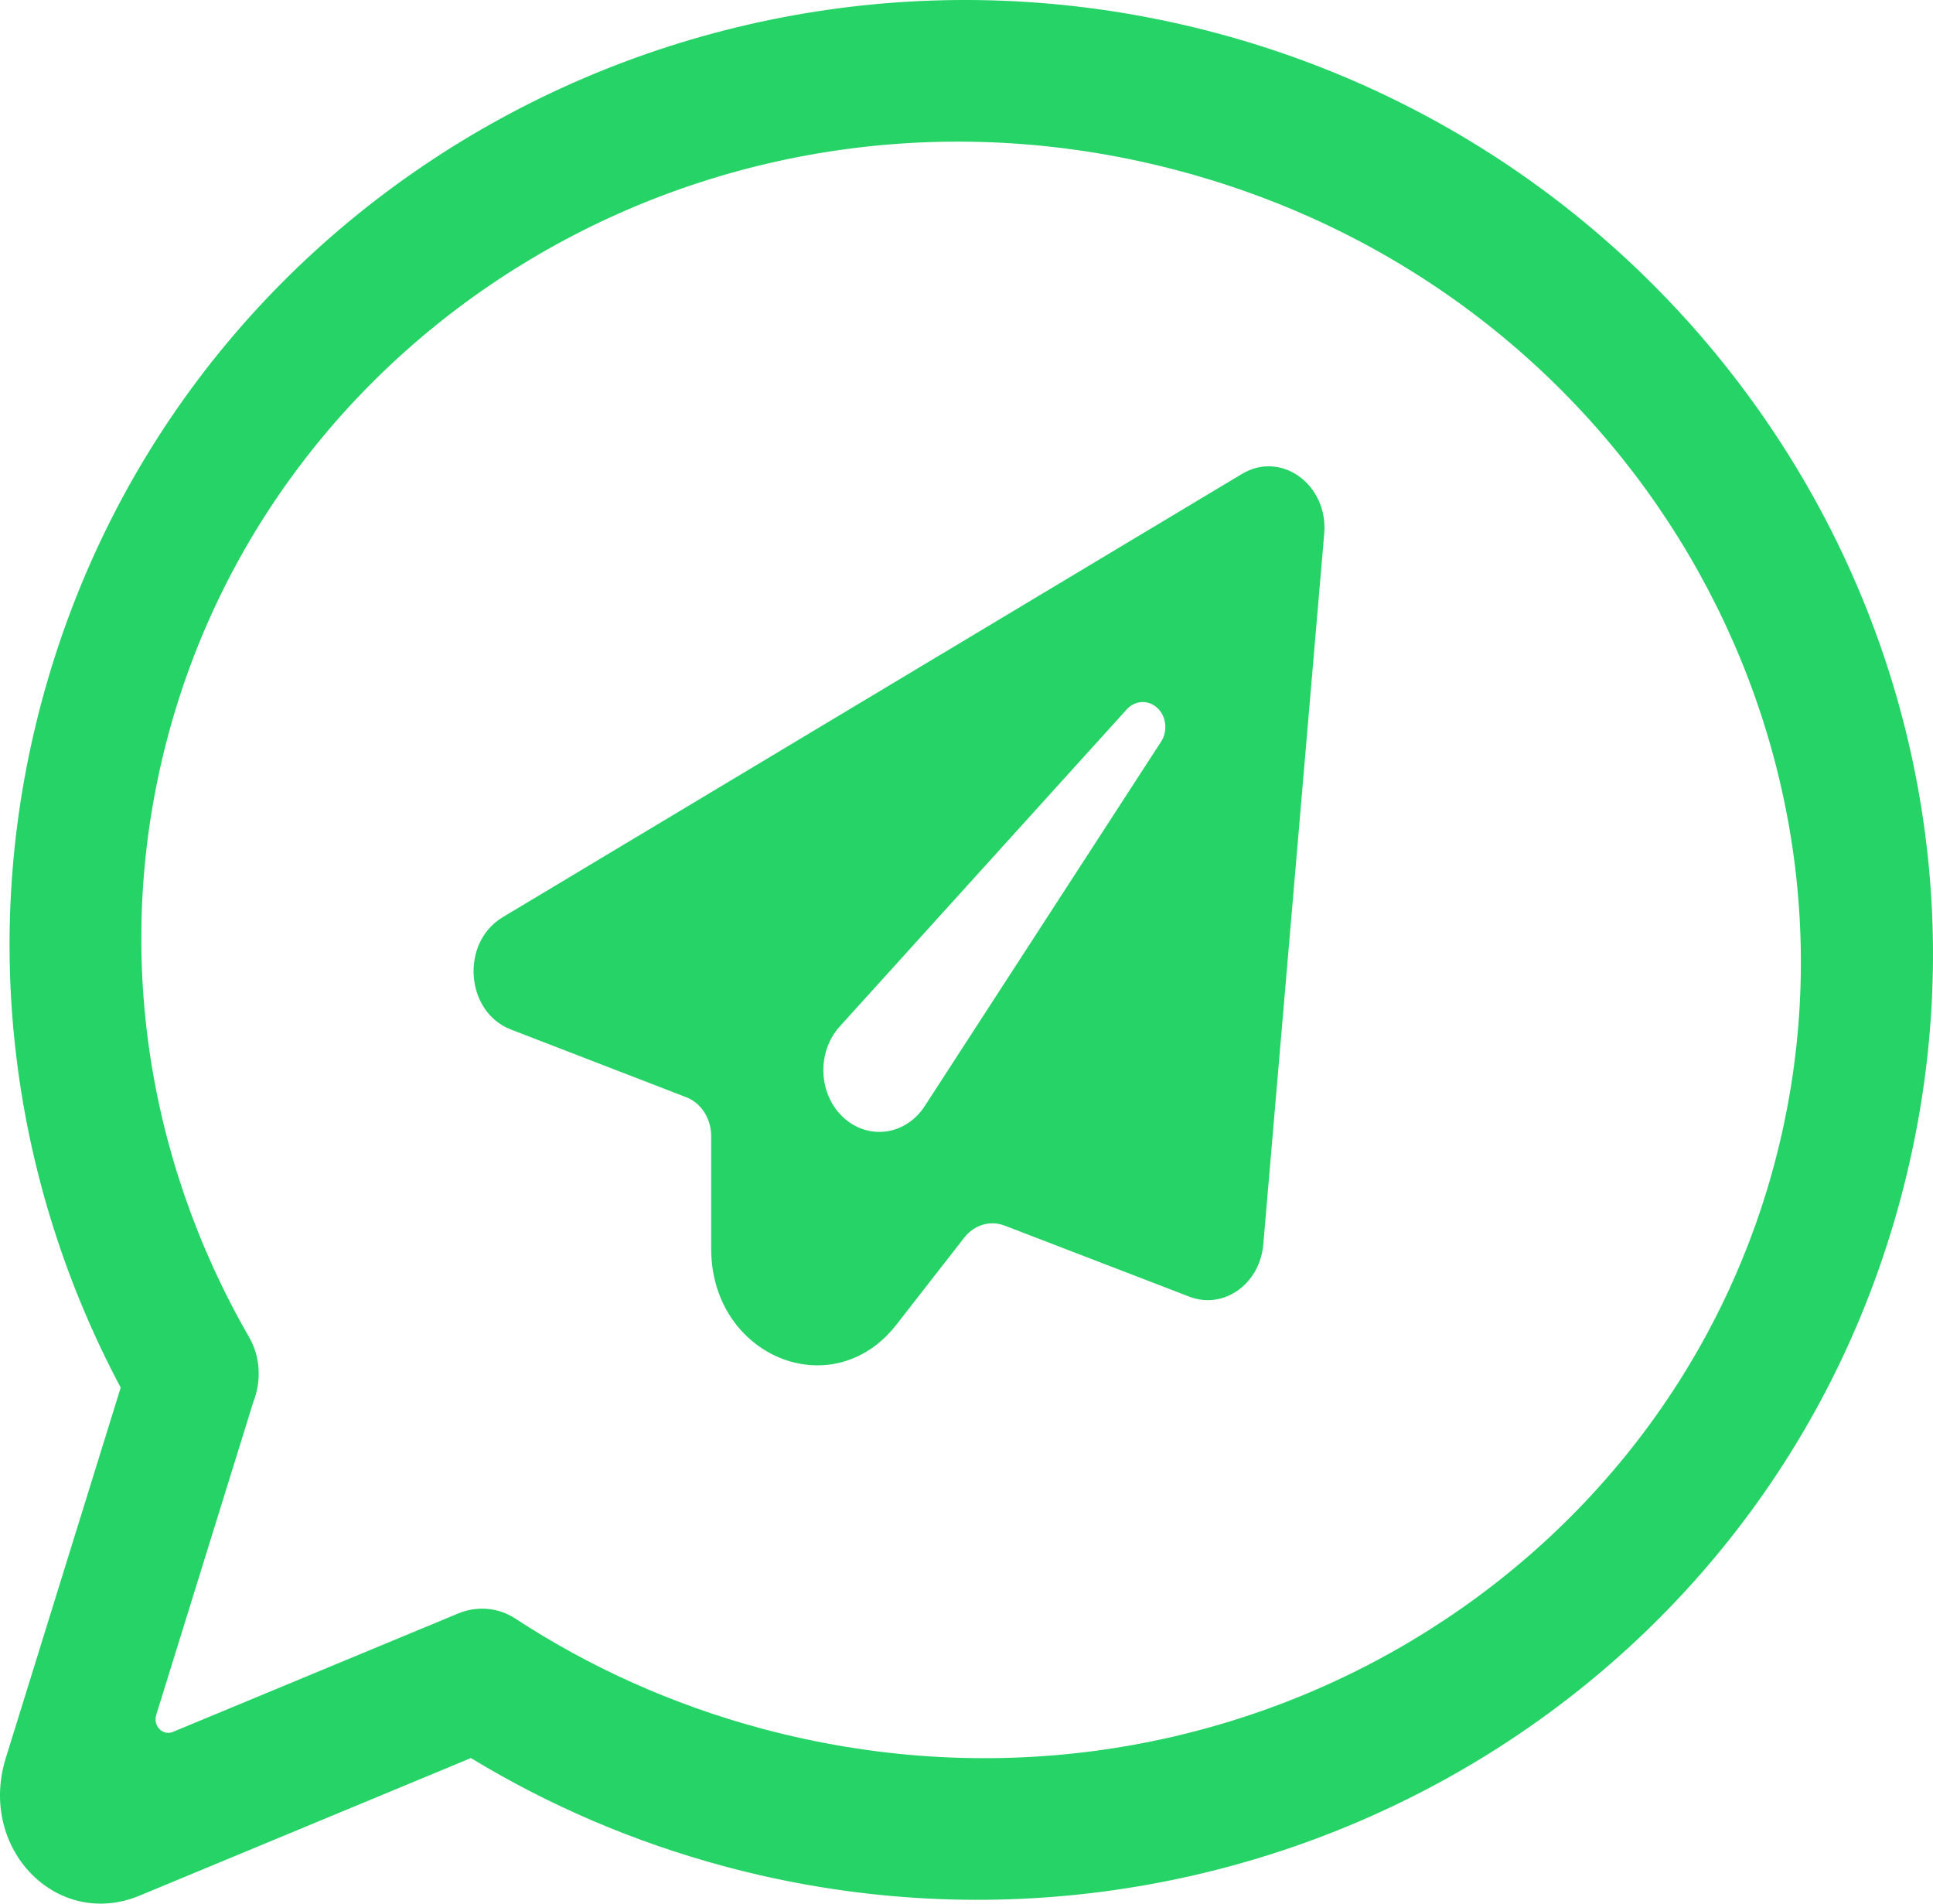
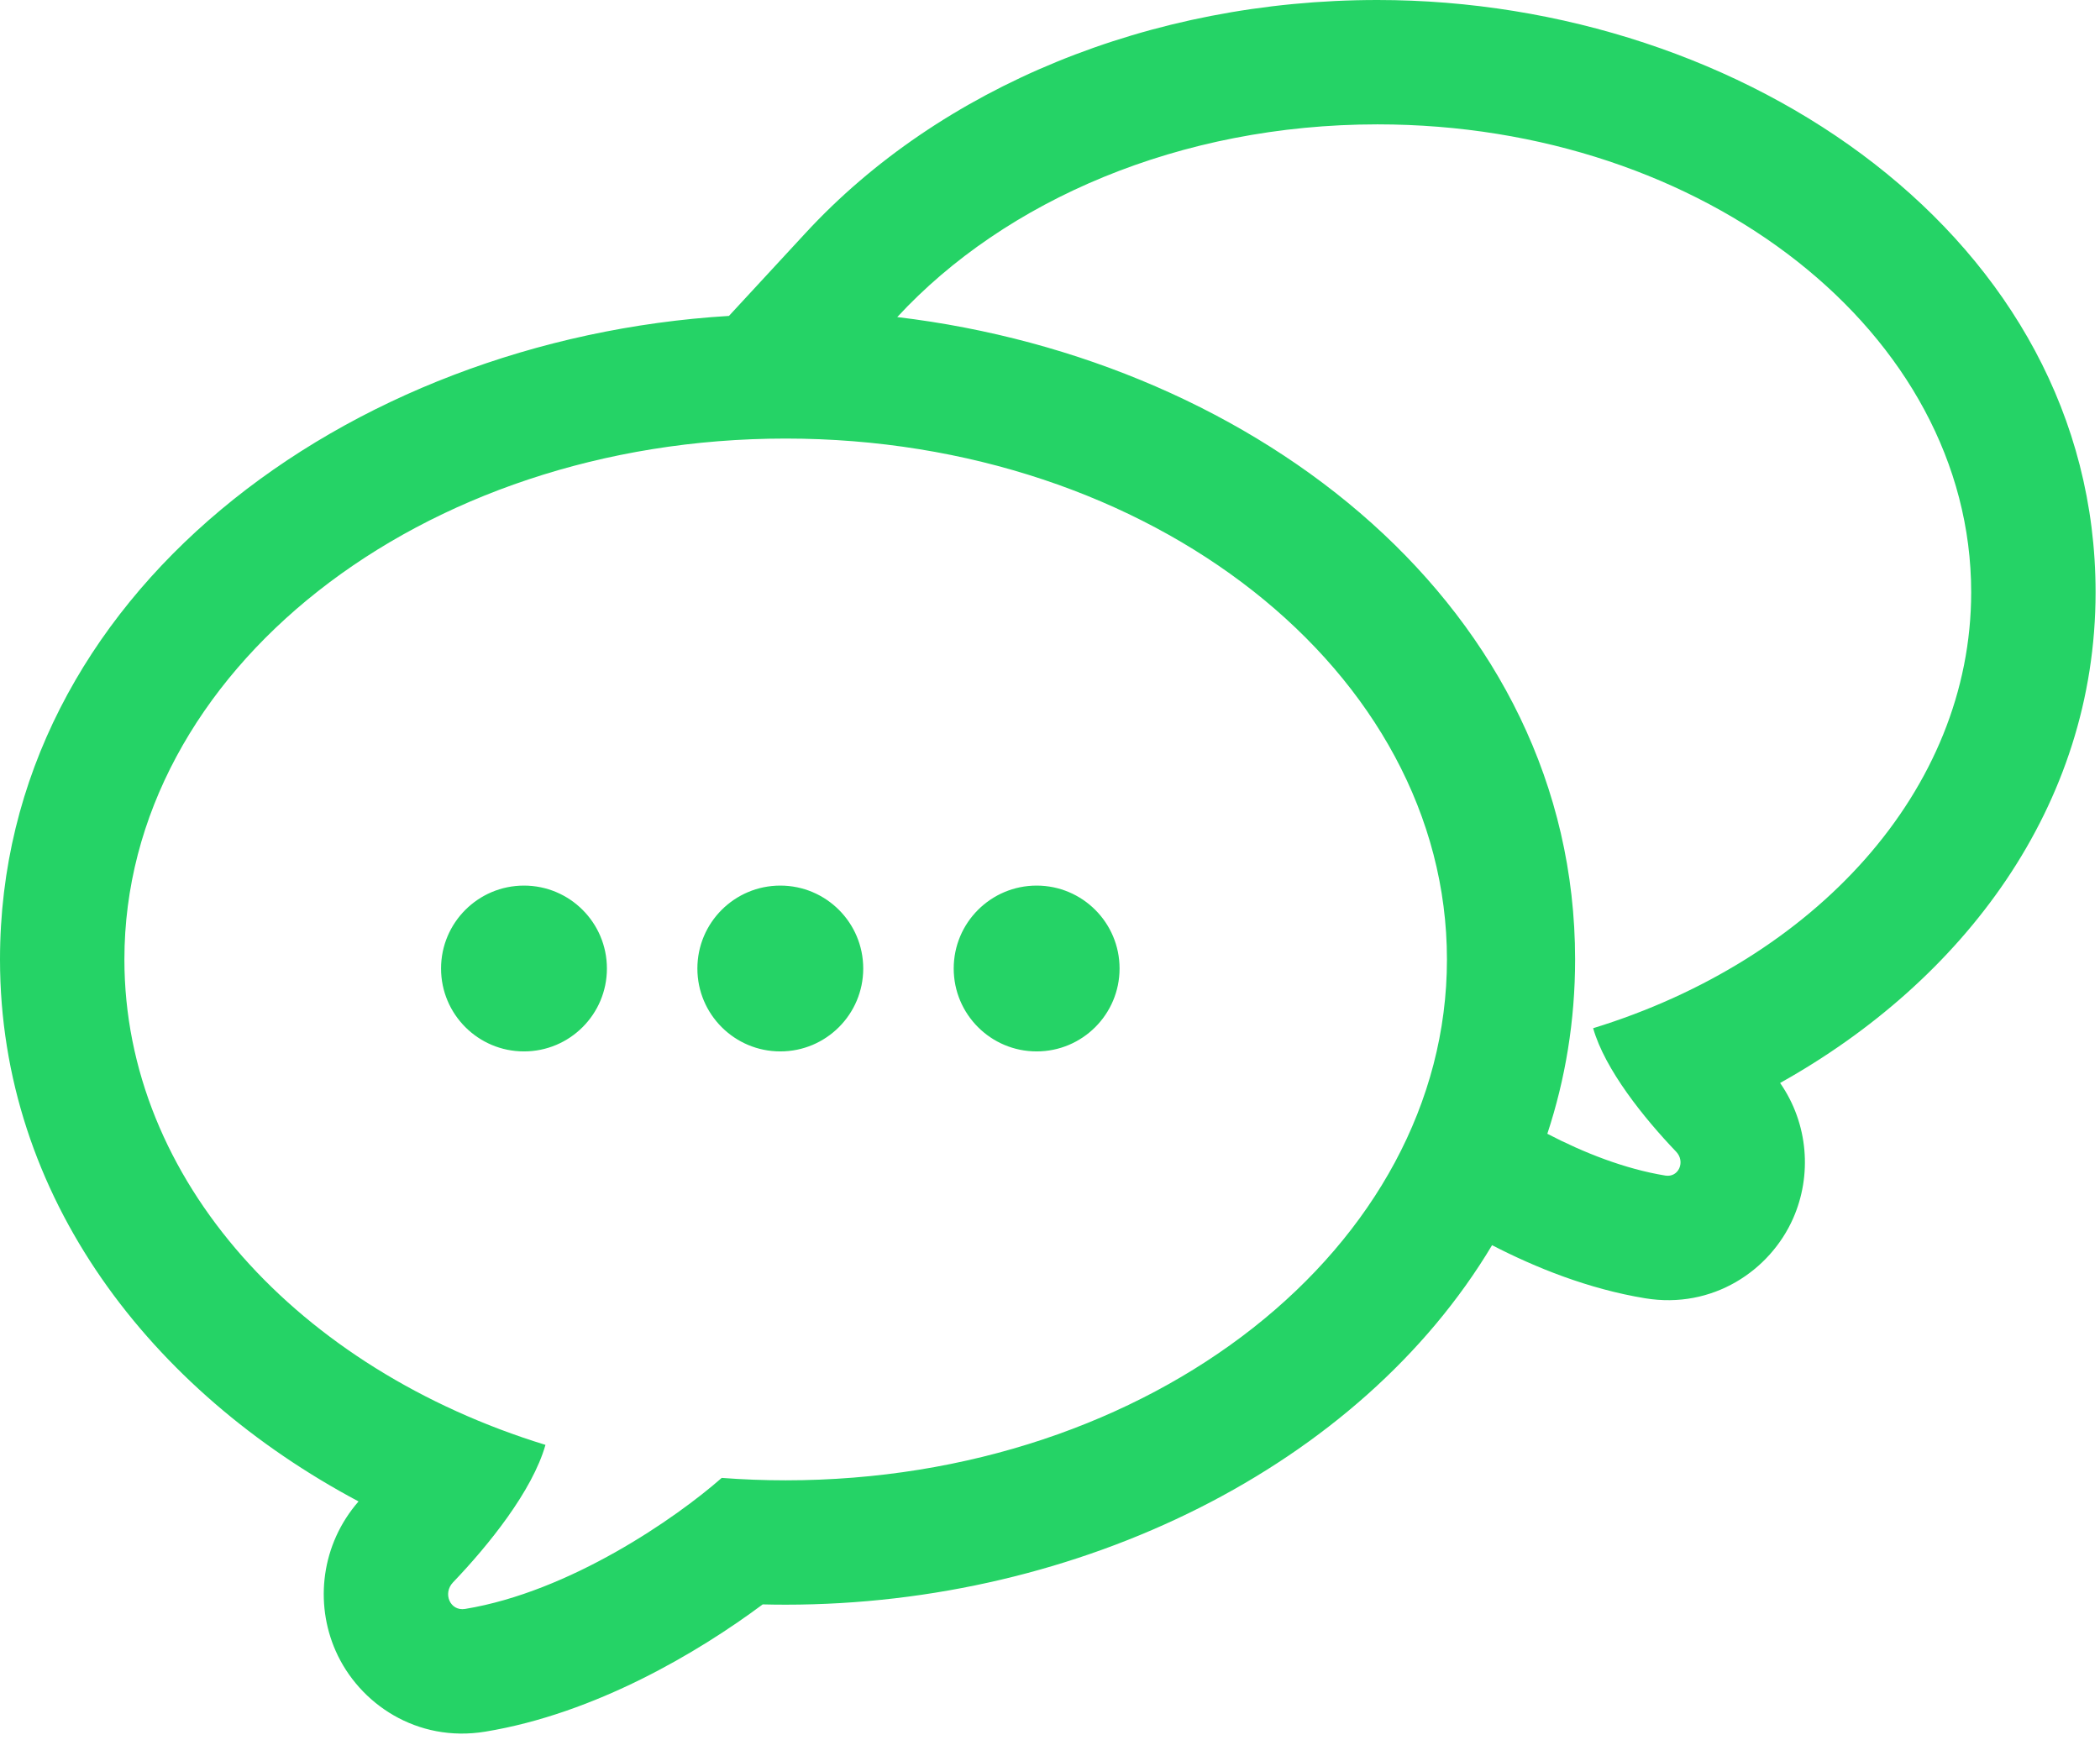
- <svg xmlns="http://www.w3.org/2000/svg" width="260" height="256" viewBox="0 0 260 256" fill="none">
-   <path fill-rule="evenodd" clip-rule="evenodd" d="M167.065 63.727C172.343 60.563 178.679 65.187 178.113 71.79L169.923 167.333C169.464 172.685 164.582 176.146 159.985 174.378L135.136 164.819C133.197 164.073 131.042 164.711 129.702 166.429L120.57 178.141C111.994 189.137 95.659 182.439 95.658 167.925V152.771C95.658 150.423 94.314 148.331 92.308 147.556L68.724 138.45C62.578 136.076 61.898 126.774 67.621 123.343L167.065 63.727ZM155.743 95.274C154.54 94.078 152.699 94.132 151.555 95.395L112.949 138.039C109.746 141.577 110.082 147.415 113.664 150.478C117.034 153.36 121.897 152.576 124.38 148.75L156.181 99.726C157.082 98.335 156.894 96.418 155.743 95.274Z" fill="#25D366" />
-   <path fill-rule="evenodd" clip-rule="evenodd" d="M163.703 4.471C231.859 22.71 274.152 92.201 255.641 161.196C237.13 230.192 165.714 269.253 97.558 251.014C85.211 247.71 73.743 242.741 63.338 236.422L18.788 254.918C7.653 259.54 -2.999 248.599 0.775 236.434L16.234 186.603C1.706 159.309 -3.059 126.639 5.62 94.289C24.131 25.294 95.547 -13.768 163.703 4.471ZM158.73 23.008C98.197 6.809 37.901 41.912 22.628 98.84C15.073 126.997 19.645 155.793 33.523 179.856C35.009 182.434 35.203 185.673 34.068 188.548L21.023 230.587C20.552 232.108 21.885 233.476 23.276 232.898L61.603 216.989L62.089 216.804C64.535 215.954 67.167 216.26 69.309 217.661C79.226 224.152 90.372 229.224 102.531 232.478C163.065 248.677 223.36 213.574 238.634 156.645C253.907 99.716 219.264 39.207 158.73 23.008Z" fill="#25D366" />
+ <svg xmlns="http://www.w3.org/2000/svg" width="327" height="271" viewBox="0 0 327 271" fill="none">
+   <path d="M214.494 0C271.701 0 326.311 37.256 326.312 92.24C326.311 125.633 305.625 152.793 277.189 168.68C281.6 175.035 282.17 183.077 279.215 189.772C275.611 197.937 266.663 203.939 256.176 202.217H256.175C247.312 200.761 239.08 197.428 232.337 193.947C211.715 228.443 167.994 249.941 122.34 249.941C121.143 249.941 119.951 249.925 118.764 249.896C108.763 257.344 92.716 266.901 75.556 269.718C64.954 271.457 55.915 265.4 52.27 257.146C48.971 249.673 50.012 240.537 55.83 233.859C23.538 216.666 0 186.491 0 149.439C0 92.678 53.898 52.819 113.509 49.206L125.487 36.241C146.395 13.613 179.026 5.60037e-05 214.494 0ZM122.34 68.309C65.472 68.309 19.37 104.632 19.37 149.439C19.37 183.85 46.56 213.256 84.936 225.05C82.896 232.238 76.062 240.695 70.537 246.47C68.903 248.178 70.087 250.986 72.419 250.604C88.733 247.925 105.221 236.492 112.381 230.194C115.658 230.442 118.98 230.571 122.34 230.571C179.209 230.571 225.31 194.247 225.31 149.439C225.309 104.632 179.208 68.309 122.34 68.309ZM214.494 19.37C183.757 19.37 156.524 31.195 139.715 49.387C196.058 56.103 245.266 94.98 245.267 149.439C245.267 159.001 243.748 168.083 240.942 176.594C246.638 179.56 252.99 182.064 259.313 183.103C261.408 183.446 262.47 180.924 261.003 179.39C256.043 174.203 249.907 166.607 248.076 160.151C282.53 149.558 306.941 123.147 306.941 92.24C306.941 51.995 265.551 19.37 214.494 19.37ZM81.591 137.938C88.723 137.938 94.505 143.72 94.505 150.852C94.505 157.983 88.723 163.765 81.591 163.765C74.459 163.765 68.678 157.983 68.678 150.852C68.678 143.72 74.459 137.939 81.591 137.938ZM121.505 137.938C128.637 137.938 134.418 143.72 134.418 150.852C134.418 157.983 128.637 163.765 121.505 163.765C114.373 163.765 108.592 157.983 108.592 150.852C108.592 143.72 114.373 137.939 121.505 137.938ZM161.419 137.938C168.551 137.938 174.332 143.72 174.332 150.852C174.332 157.983 168.551 163.765 161.419 163.765C154.287 163.765 148.506 157.983 148.506 150.852C148.506 143.72 154.287 137.939 161.419 137.938Z" fill="#25D366" />
</svg>
